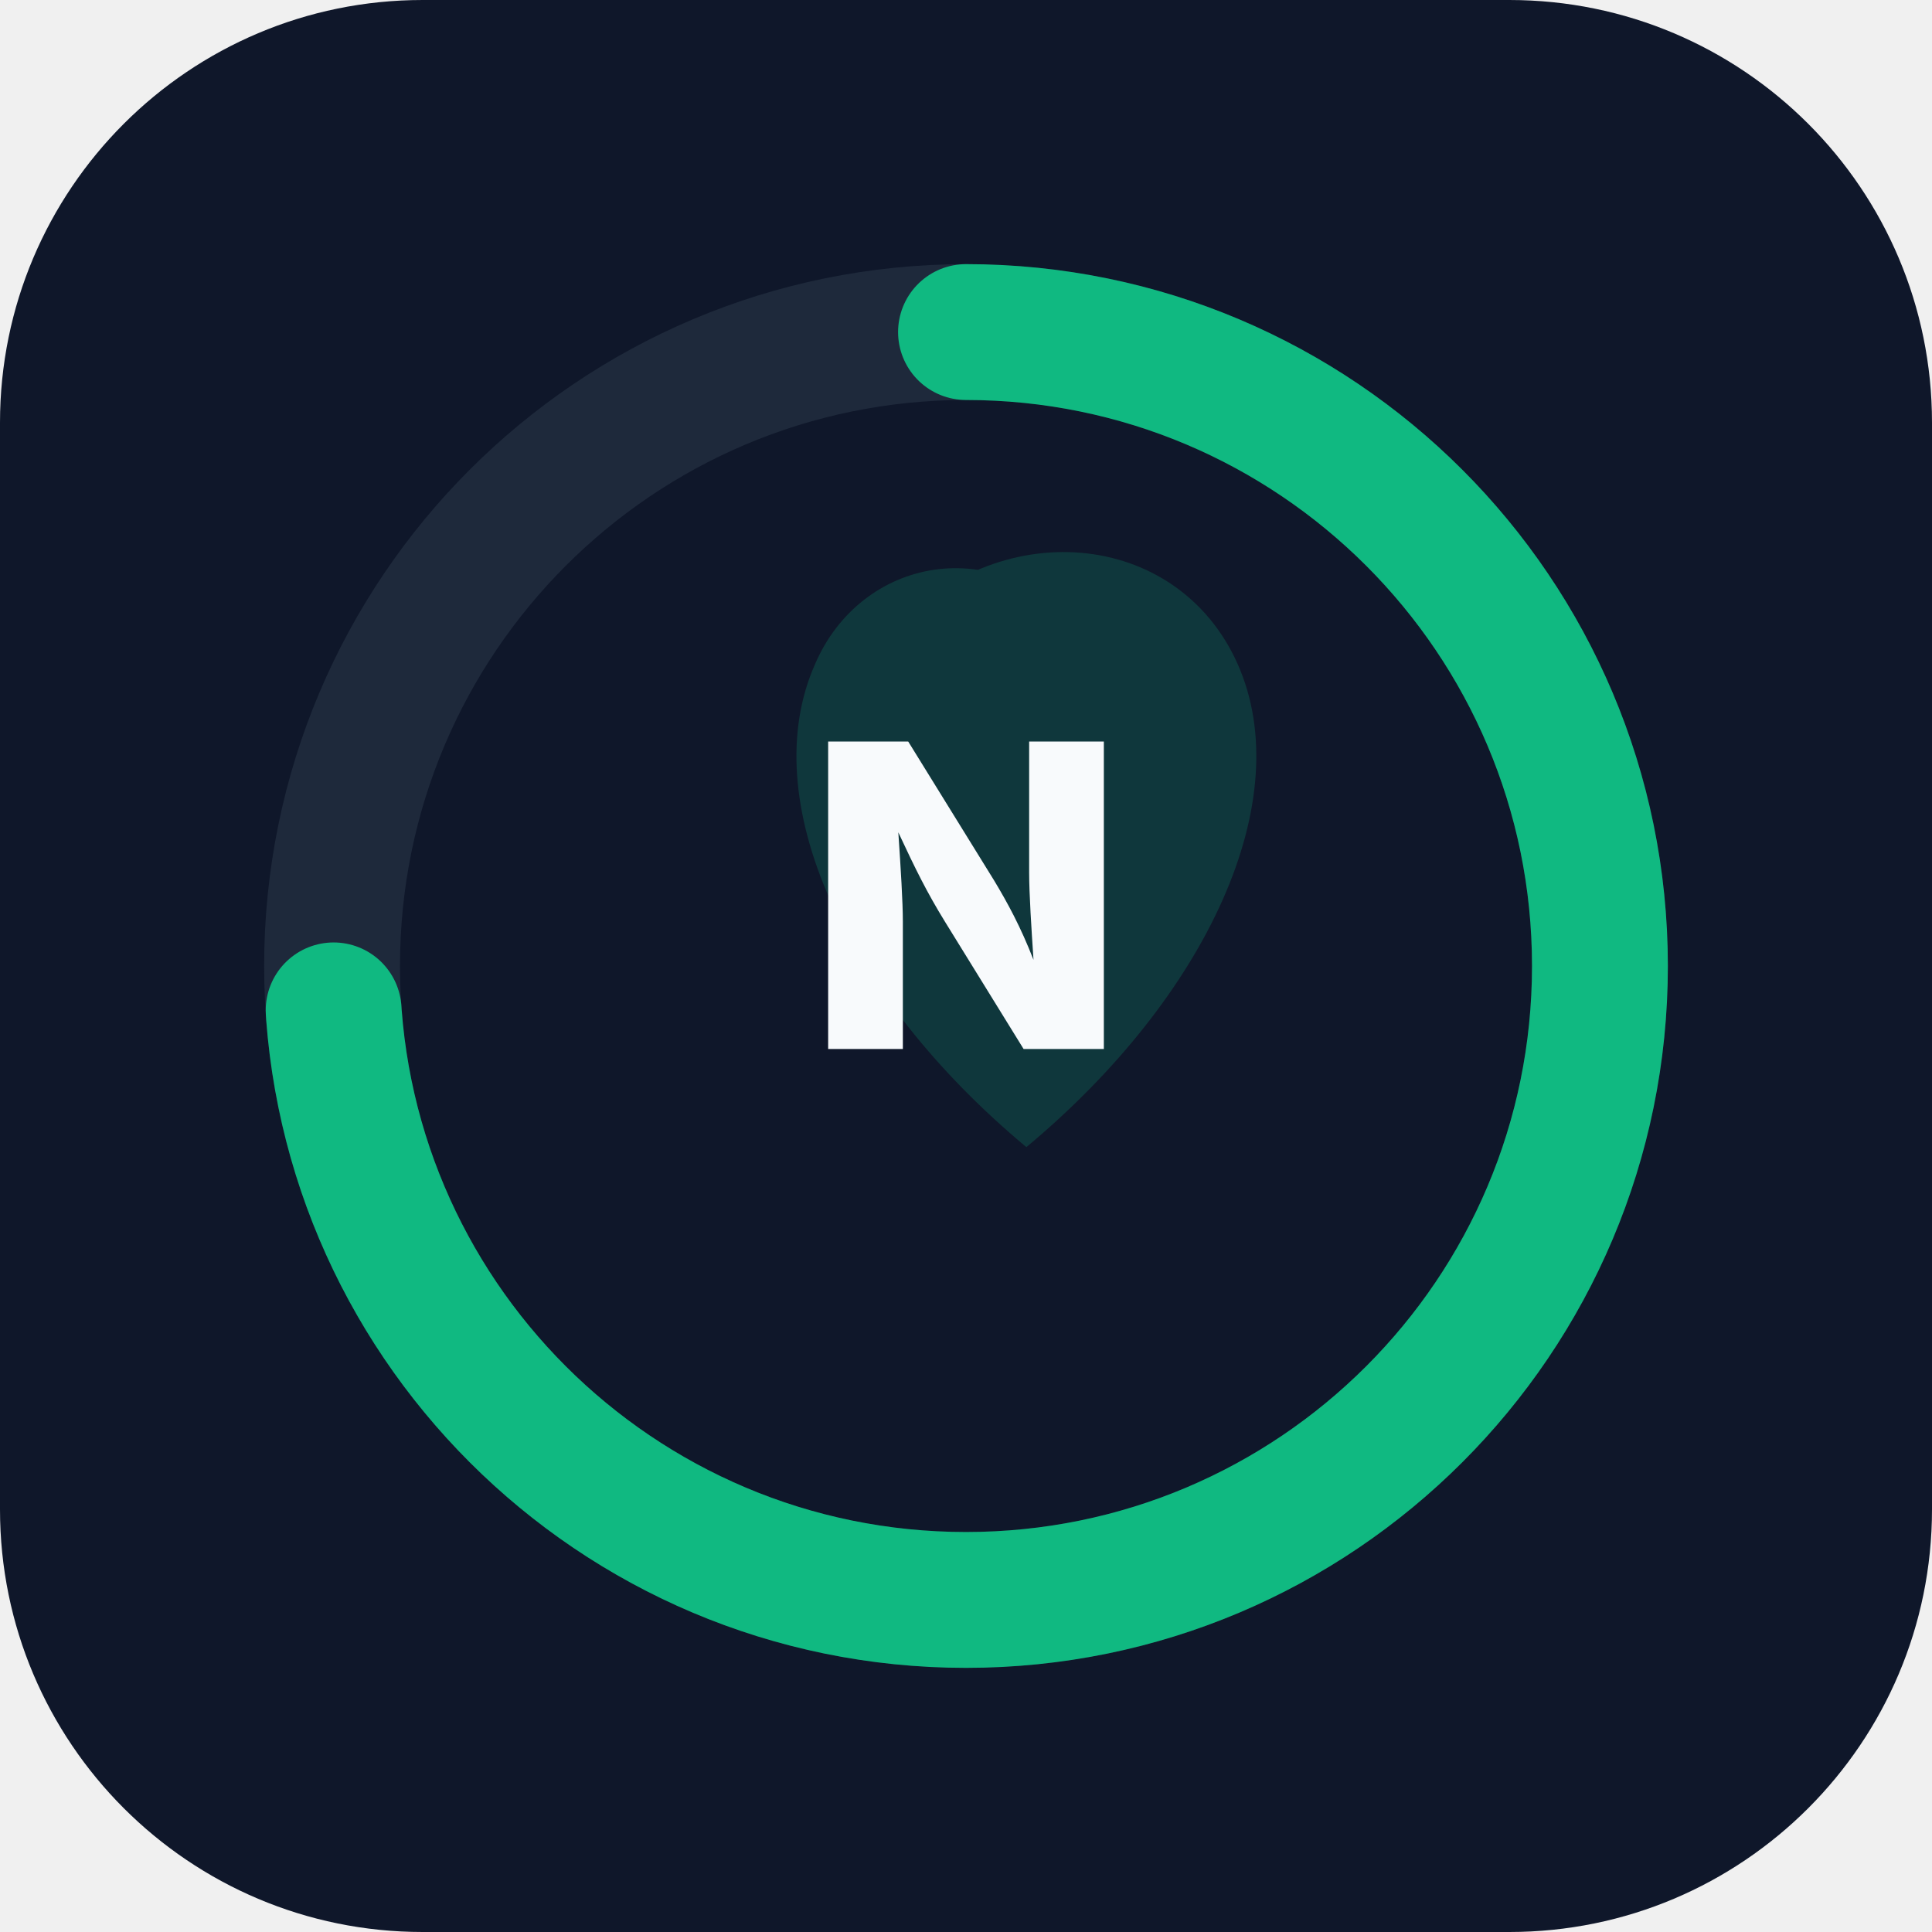
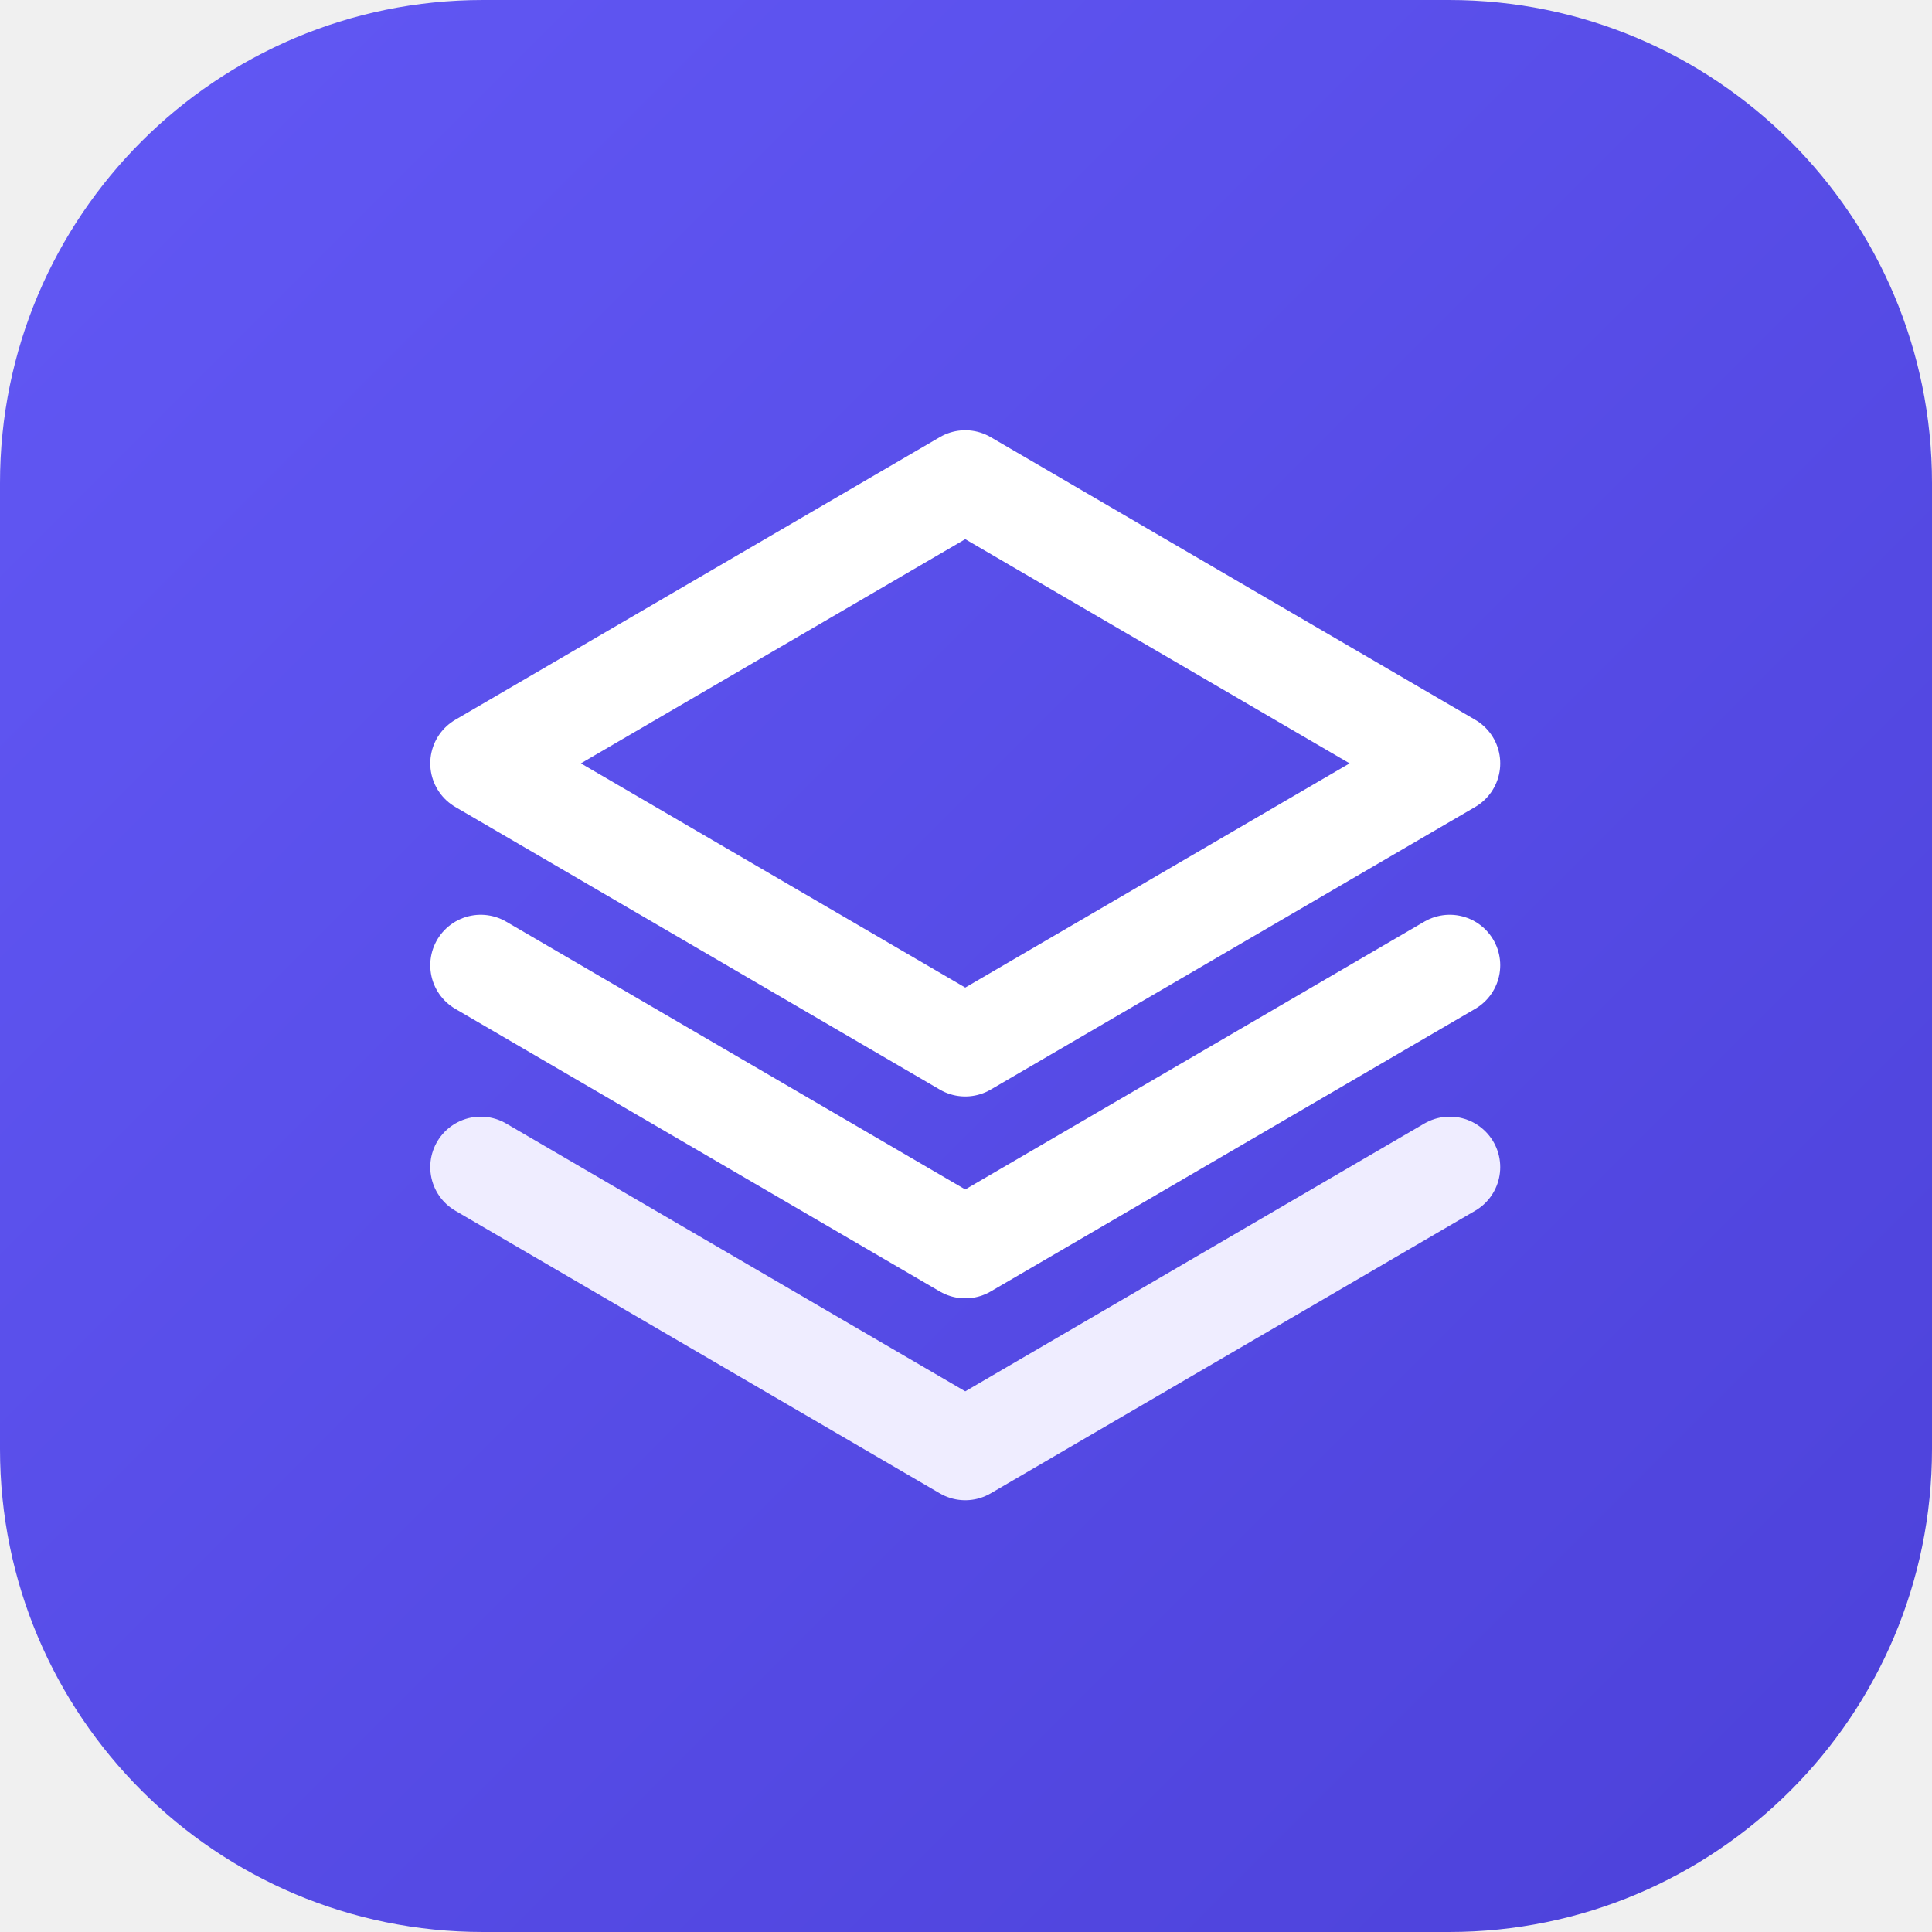
<svg xmlns="http://www.w3.org/2000/svg" viewBox="0 0 512 512" width="512" height="512">
-   <rect width="512" height="512" rx="112" fill="#0f172a" />
-   <circle cx="256" cy="256" r="168" fill="none" stroke="#1e293b" stroke-width="36" />
-   <circle cx="256" cy="256" r="168" fill="none" stroke="#10b981" stroke-width="36" stroke-dasharray="780 1055" stroke-linecap="round" transform="rotate(-90 256 256)" />
-   <path d="M236 168c28-32 76-28 92 8 16 36-8 88-56 128-48-40-72-92-56-128 12-28 48-36 72-8z" fill="#10b981" opacity="0.2" />
-   <text x="256" y="278" font-family="system-ui, -apple-system, sans-serif" font-size="112" font-weight="800" fill="#f8fafc" text-anchor="middle">N</text>
+   <defs>
+     <linearGradient id="pwa-bg" x1="0%" y1="0%" x2="100%" y2="100%">
+       <stop offset="0%" stop-color="#6258F5" />
+       <stop offset="100%" stop-color="#4C41D9" />
+     </linearGradient>
+   </defs>
+   <rect width="512" height="512" rx="128" fill="url(#pwa-bg)" />
+   <g transform="translate(106, 106) scale(10.7)" stroke="#FFFFFF" stroke-width="2.5" stroke-linecap="round" stroke-linejoin="round" fill="none">
+     <path d="M14 2L2 9L14 16L26 9L14 2Z" />
+     <path d="M2 14L14 21L26 14" />
+     <path d="M2 19L14 26L26 19" stroke="#EFEDFF" />
+   </g>
</svg>
